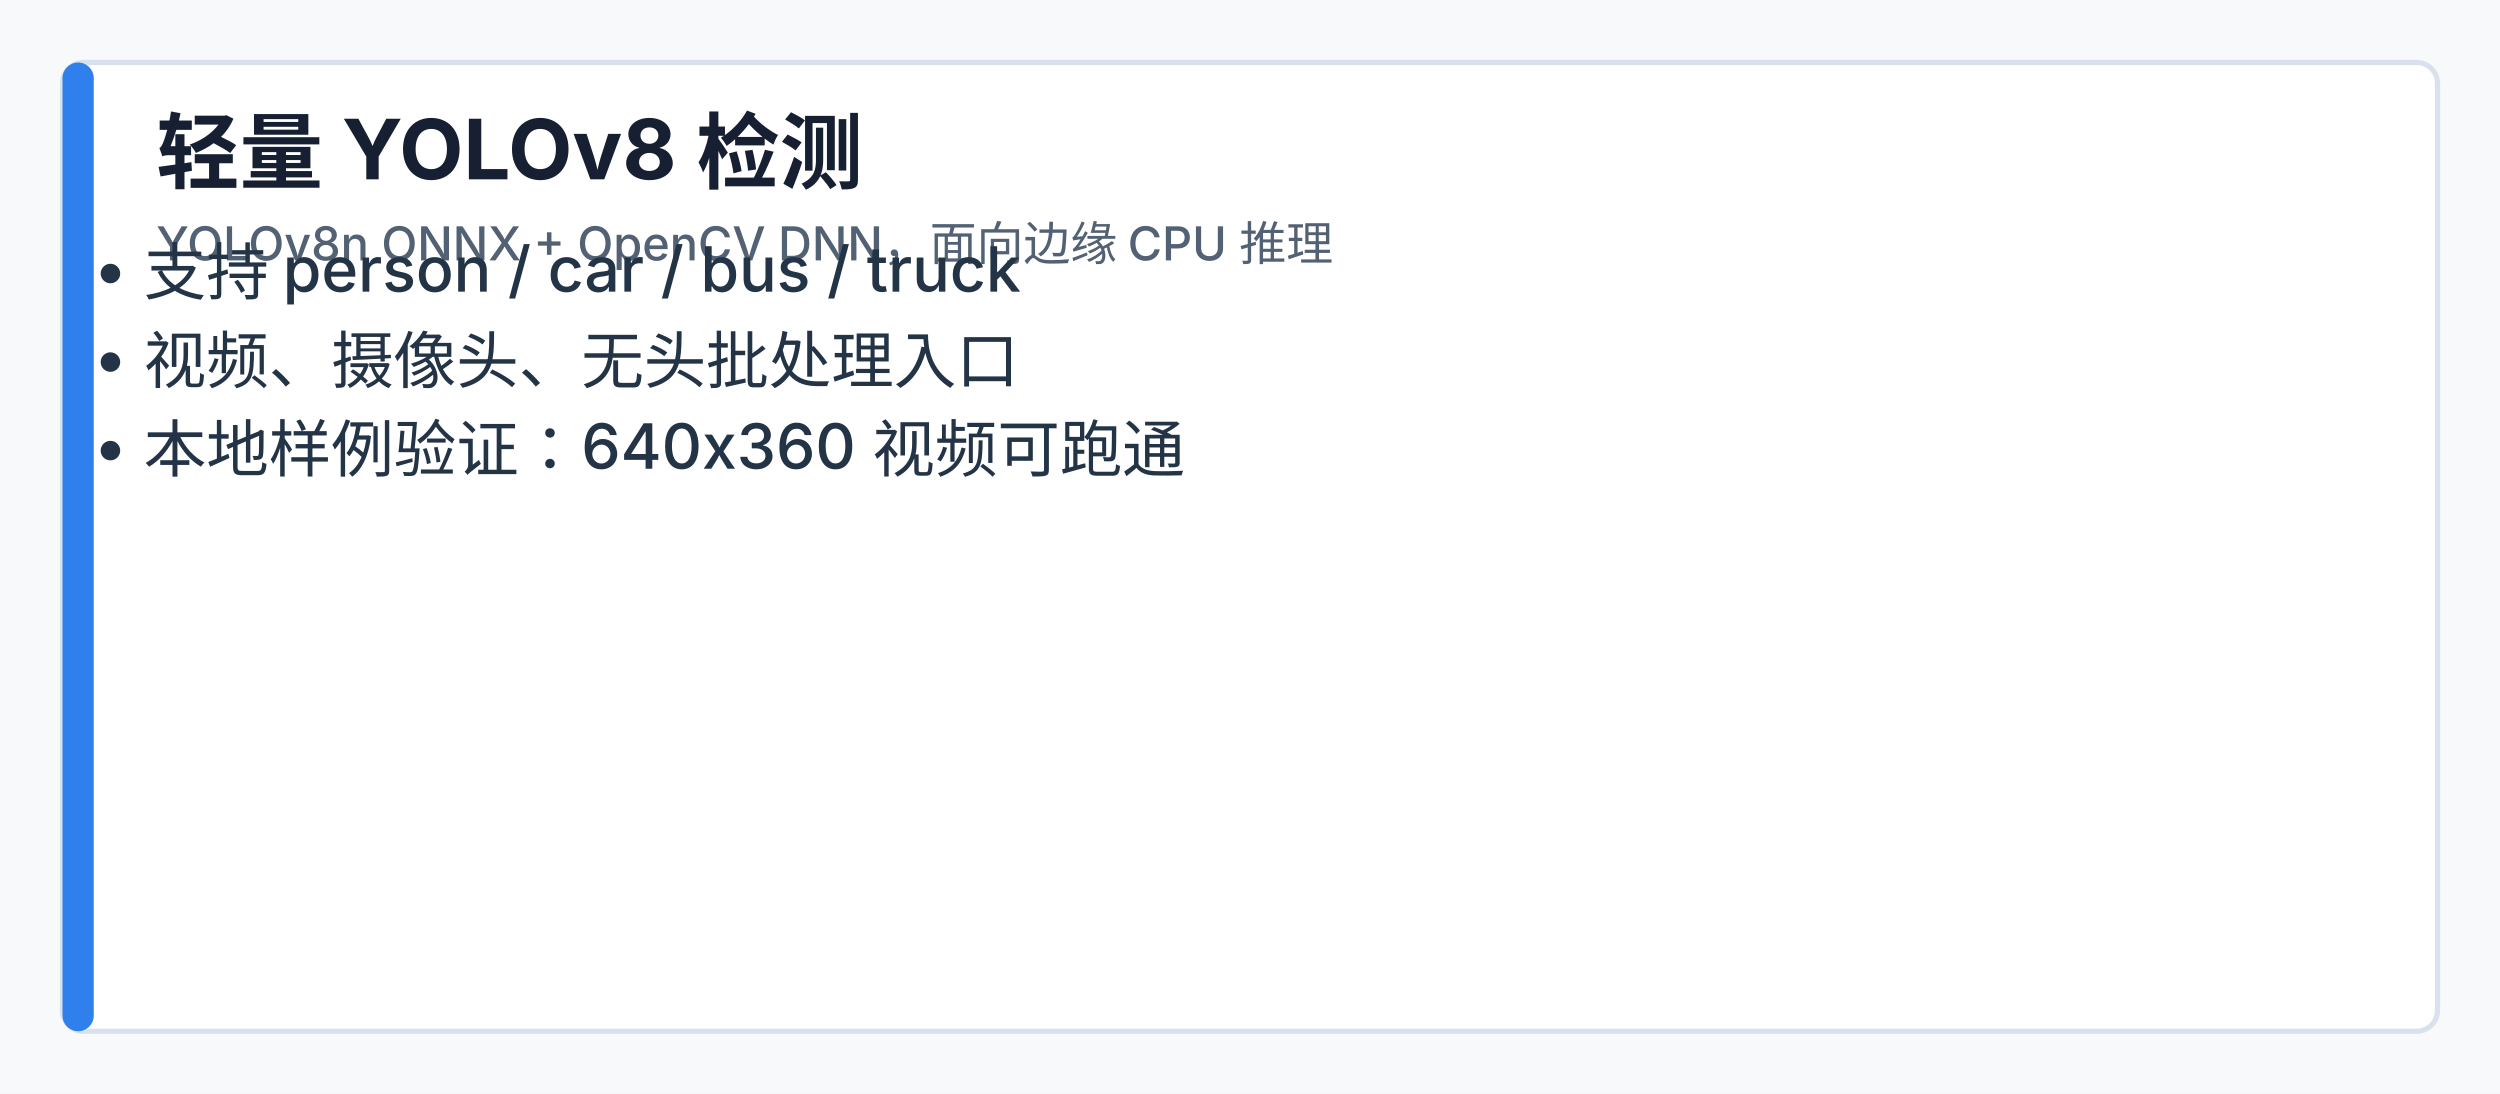
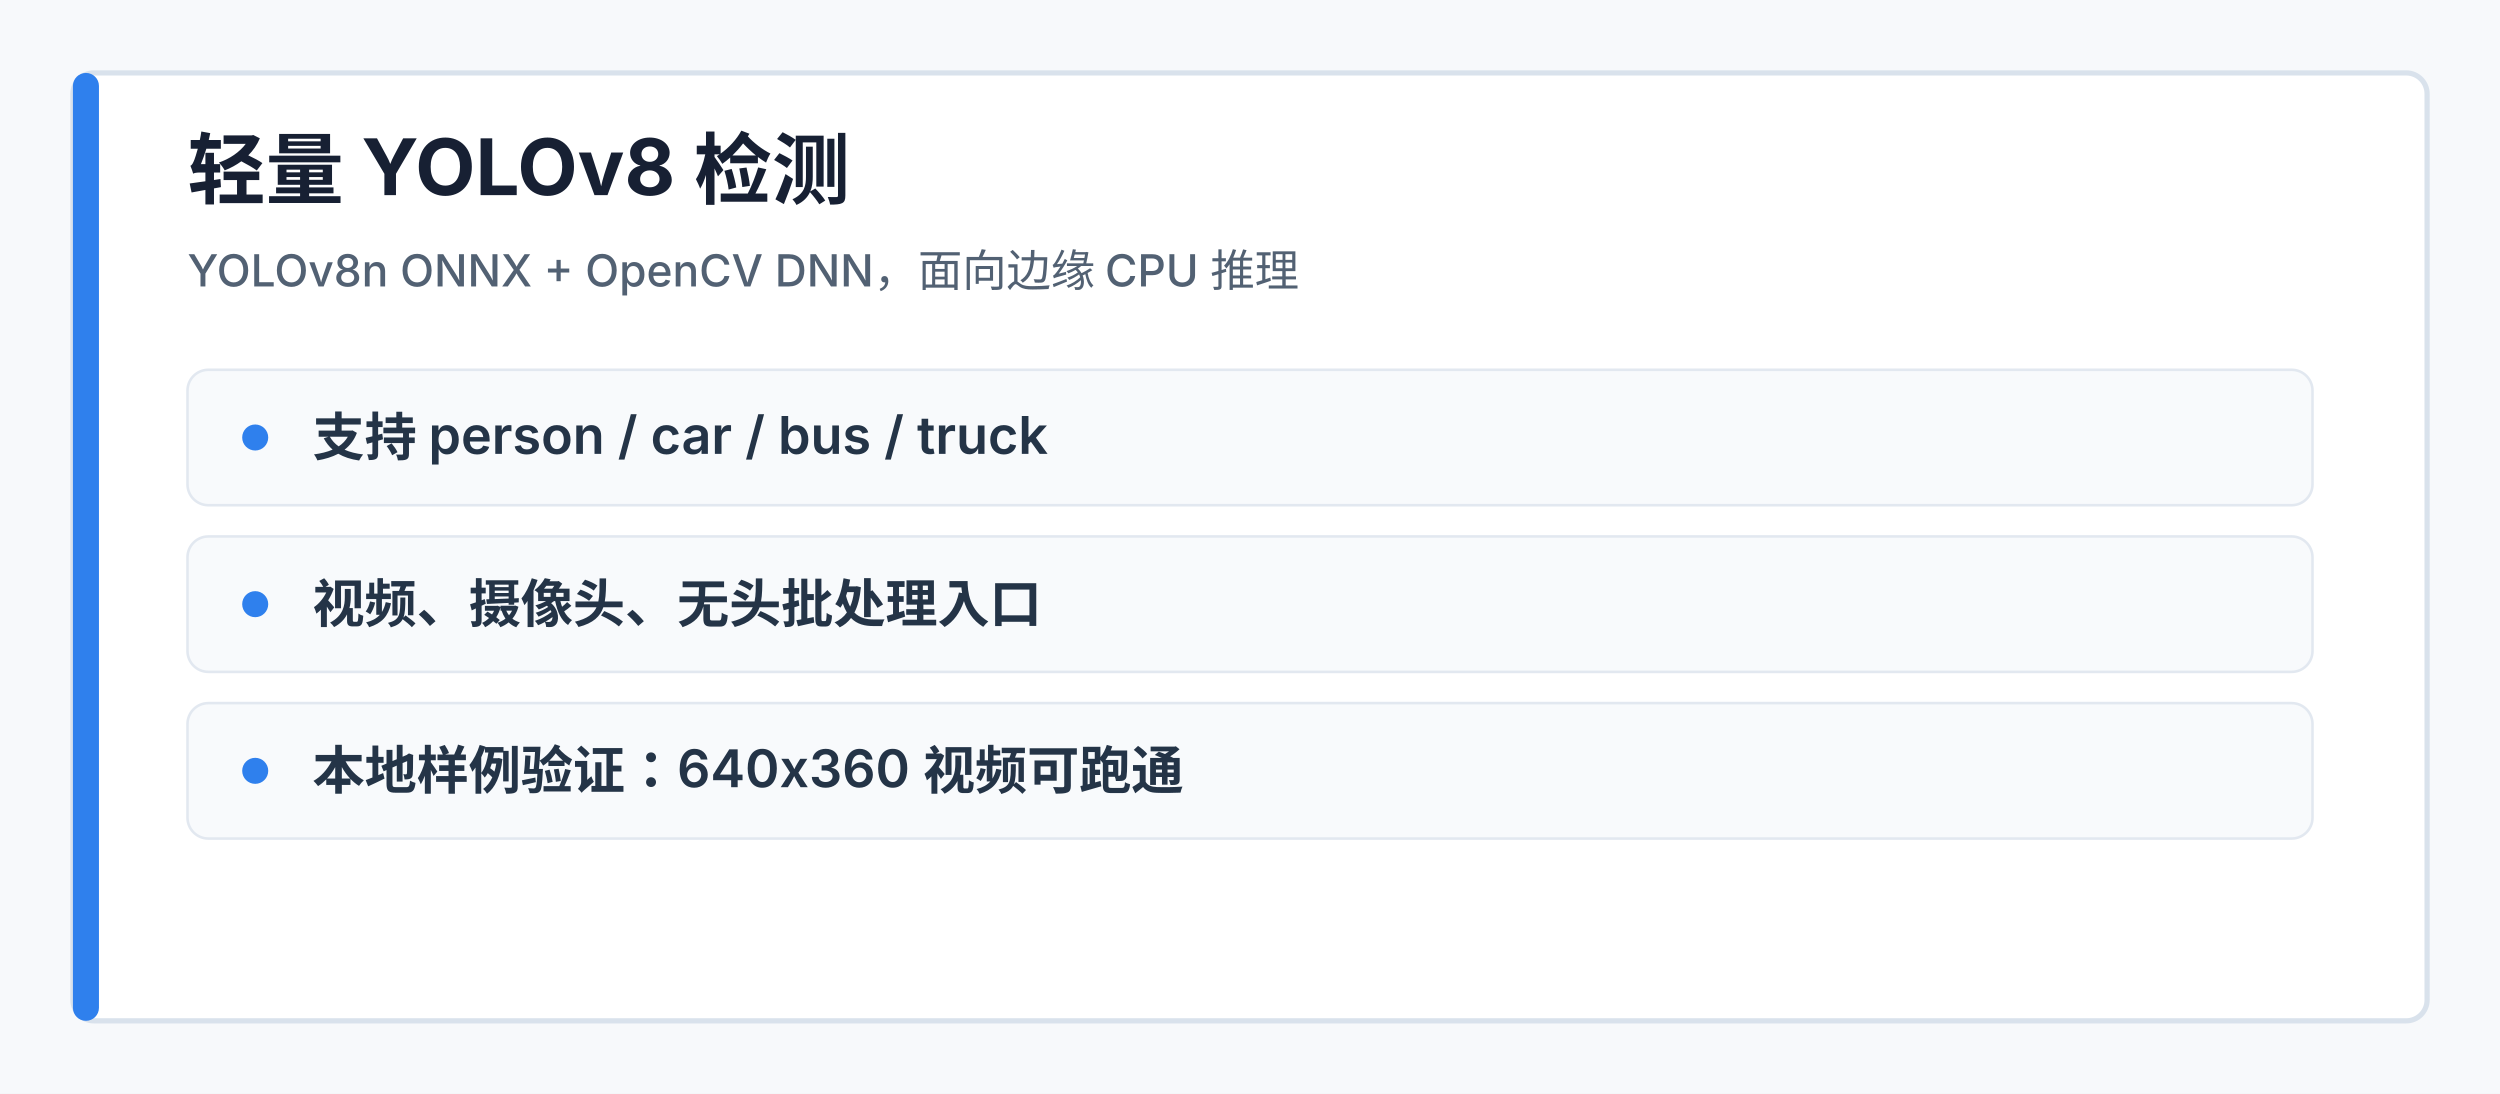
<svg xmlns="http://www.w3.org/2000/svg" width="960" height="420" viewBox="0 0 960 420" role="img" aria-label="轻量 YOLOv8 检测">
  <style>
    .bg { fill: #f7f9fb; }
    .panel { fill: #ffffff; stroke: #d9e2ec; stroke-width: 2; }
-     .title { font: 700 32px -apple-system, BlinkMacSystemFont, "Segoe UI", sans-serif; fill: #172033; }
-     .subtitle { font: 500 18px -apple-system, BlinkMacSystemFont, "Segoe UI", sans-serif; fill: #526173; }
-     .item { font: 500 24px -apple-system, BlinkMacSystemFont, "Segoe UI", sans-serif; fill: #243447; }
+     .title { font: 700 30px -apple-system, BlinkMacSystemFont, "Segoe UI", sans-serif; fill: #172033; }
+     .subtitle { font: 500 17px -apple-system, BlinkMacSystemFont, "Segoe UI", sans-serif; fill: #526173; }
+     .item { font: 600 20px -apple-system, BlinkMacSystemFont, "Segoe UI", sans-serif; fill: #243447; }
+     .itemRow { fill: #f8fafc; stroke: #e2e8f0; stroke-width: 1; }
    .accent { fill: #2f80ed; }
+     .accentFill { fill: #2f80ed; }
  </style>
  <rect class="bg" width="960" height="420" rx="0" />
-   <rect class="panel" x="24" y="24" width="912" height="372" rx="8" />
-   <rect class="accent" x="24" y="24" width="12" height="372" rx="6" />
-   <text x="60" y="70" class="title">轻量 YOLOv8 检测</text>
-   <text x="60" y="100" class="subtitle">YOLOv8n ONNX + OpenCV DNN，面向边缘 CPU 推理</text>
-   <text x="36" y="112" class="item">• 支持 person / car / bus / truck</text>
-   <text x="36" y="146" class="item">• 视频、摄像头、无头批处理入口</text>
-   <text x="36" y="180" class="item">• 本地样例验证：640x360 视频可跑通</text>
+   <rect class="panel" x="28" y="28" width="904" height="364" rx="8" />
+   <rect class="accent" x="28" y="28" width="10" height="364" rx="5" />
+   <text x="72" y="76" class="title">轻量 YOLOv8 检测</text>
+   <text x="72" y="110" class="subtitle">YOLOv8n ONNX + OpenCV DNN，面向边缘 CPU 推理</text>
+   <rect class="itemRow" x="72" y="142" width="816" height="52" rx="8" />
+   <circle class="accentFill" cx="98" cy="168" r="5" />
+   <text x="120" y="175" class="item">支持 person / car / bus / truck</text>
+   <rect class="itemRow" x="72" y="206" width="816" height="52" rx="8" />
+   <circle class="accentFill" cx="98" cy="232" r="5" />
+   <text x="120" y="239" class="item">视频、摄像头、无头批处理入口</text>
+   <rect class="itemRow" x="72" y="270" width="816" height="52" rx="8" />
+   <circle class="accentFill" cx="98" cy="296" r="5" />
+   <text x="120" y="303" class="item">本地样例验证：640x360 视频可跑通</text>
</svg>
